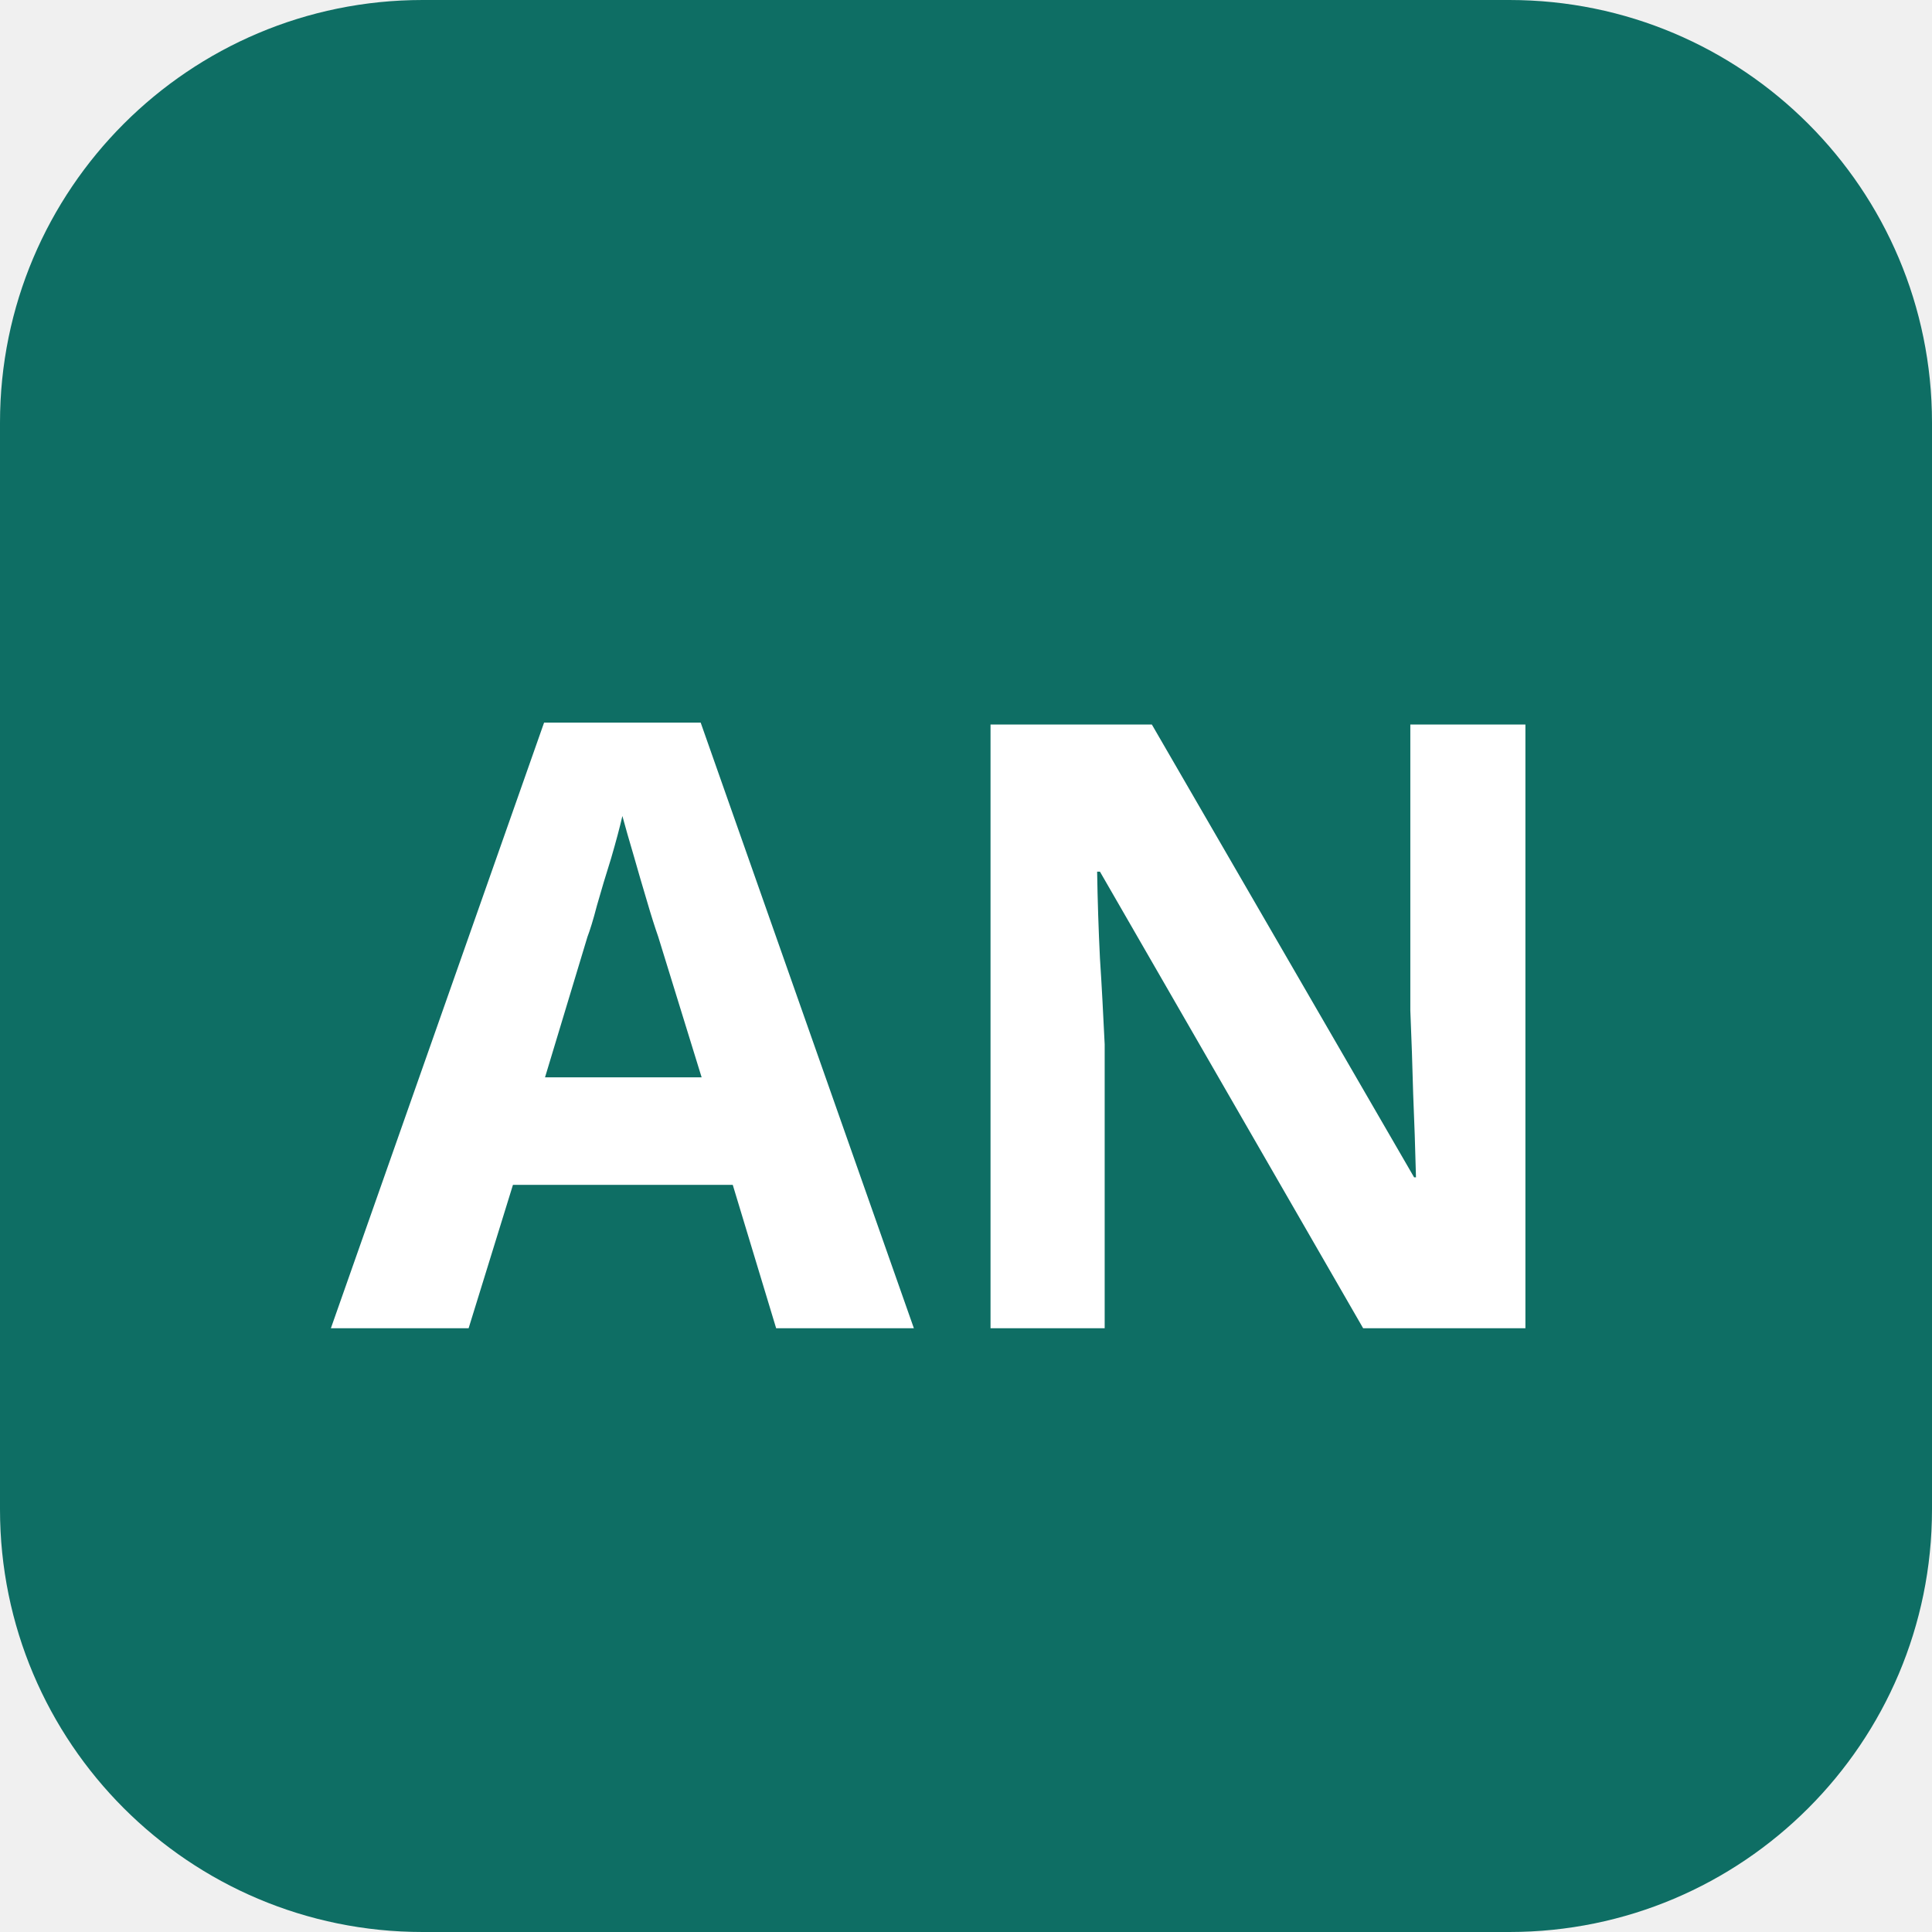
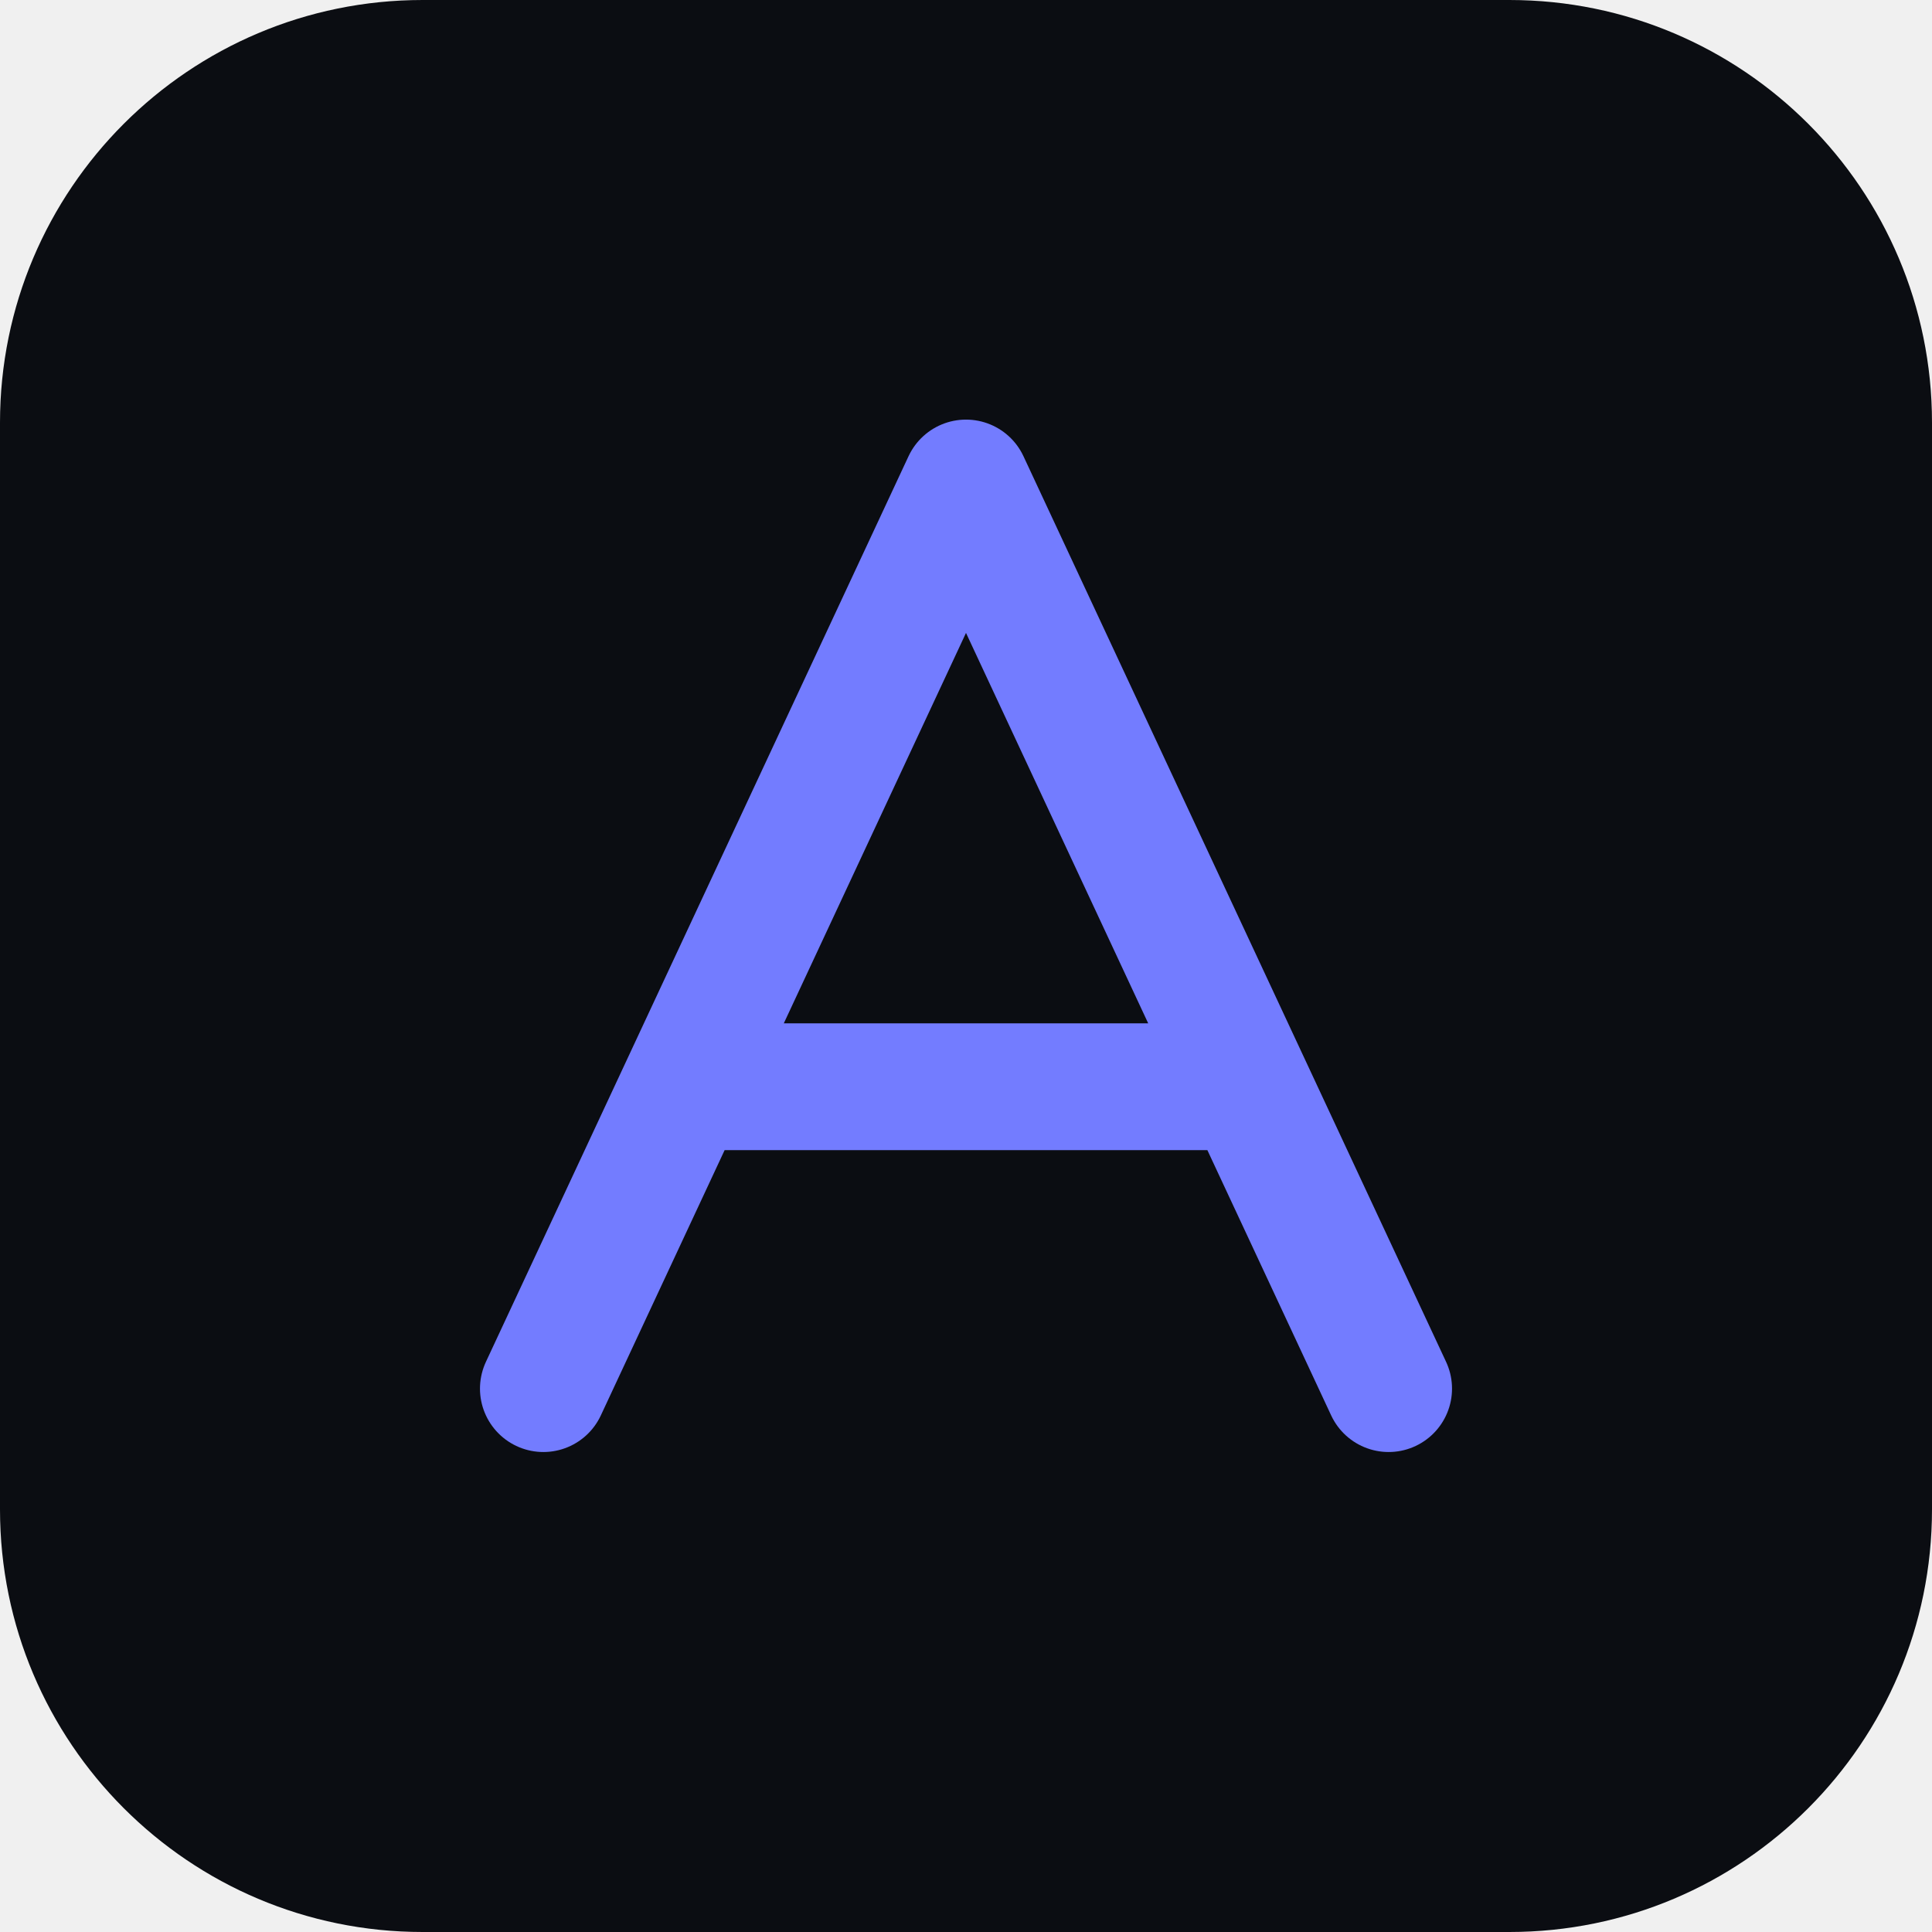
<svg xmlns="http://www.w3.org/2000/svg" viewBox="0 0 32 32">
-   <rect width="32" height="32" rx="7" fill="#0e6e64" />
-   <text x="16" y="22" font-family="Manrope, sans-serif" font-size="14" font-weight="800" fill="#ffffff" text-anchor="middle">AN</text>
+   <rect width="32" height="32" rx="7" fill="#0B0D12" />
+   <path d="M9 23 L16 8 L23 23 M12 18 H20" stroke="#737CFF" stroke-width="2.1" fill="none" stroke-linecap="round" stroke-linejoin="round" />
</svg>
